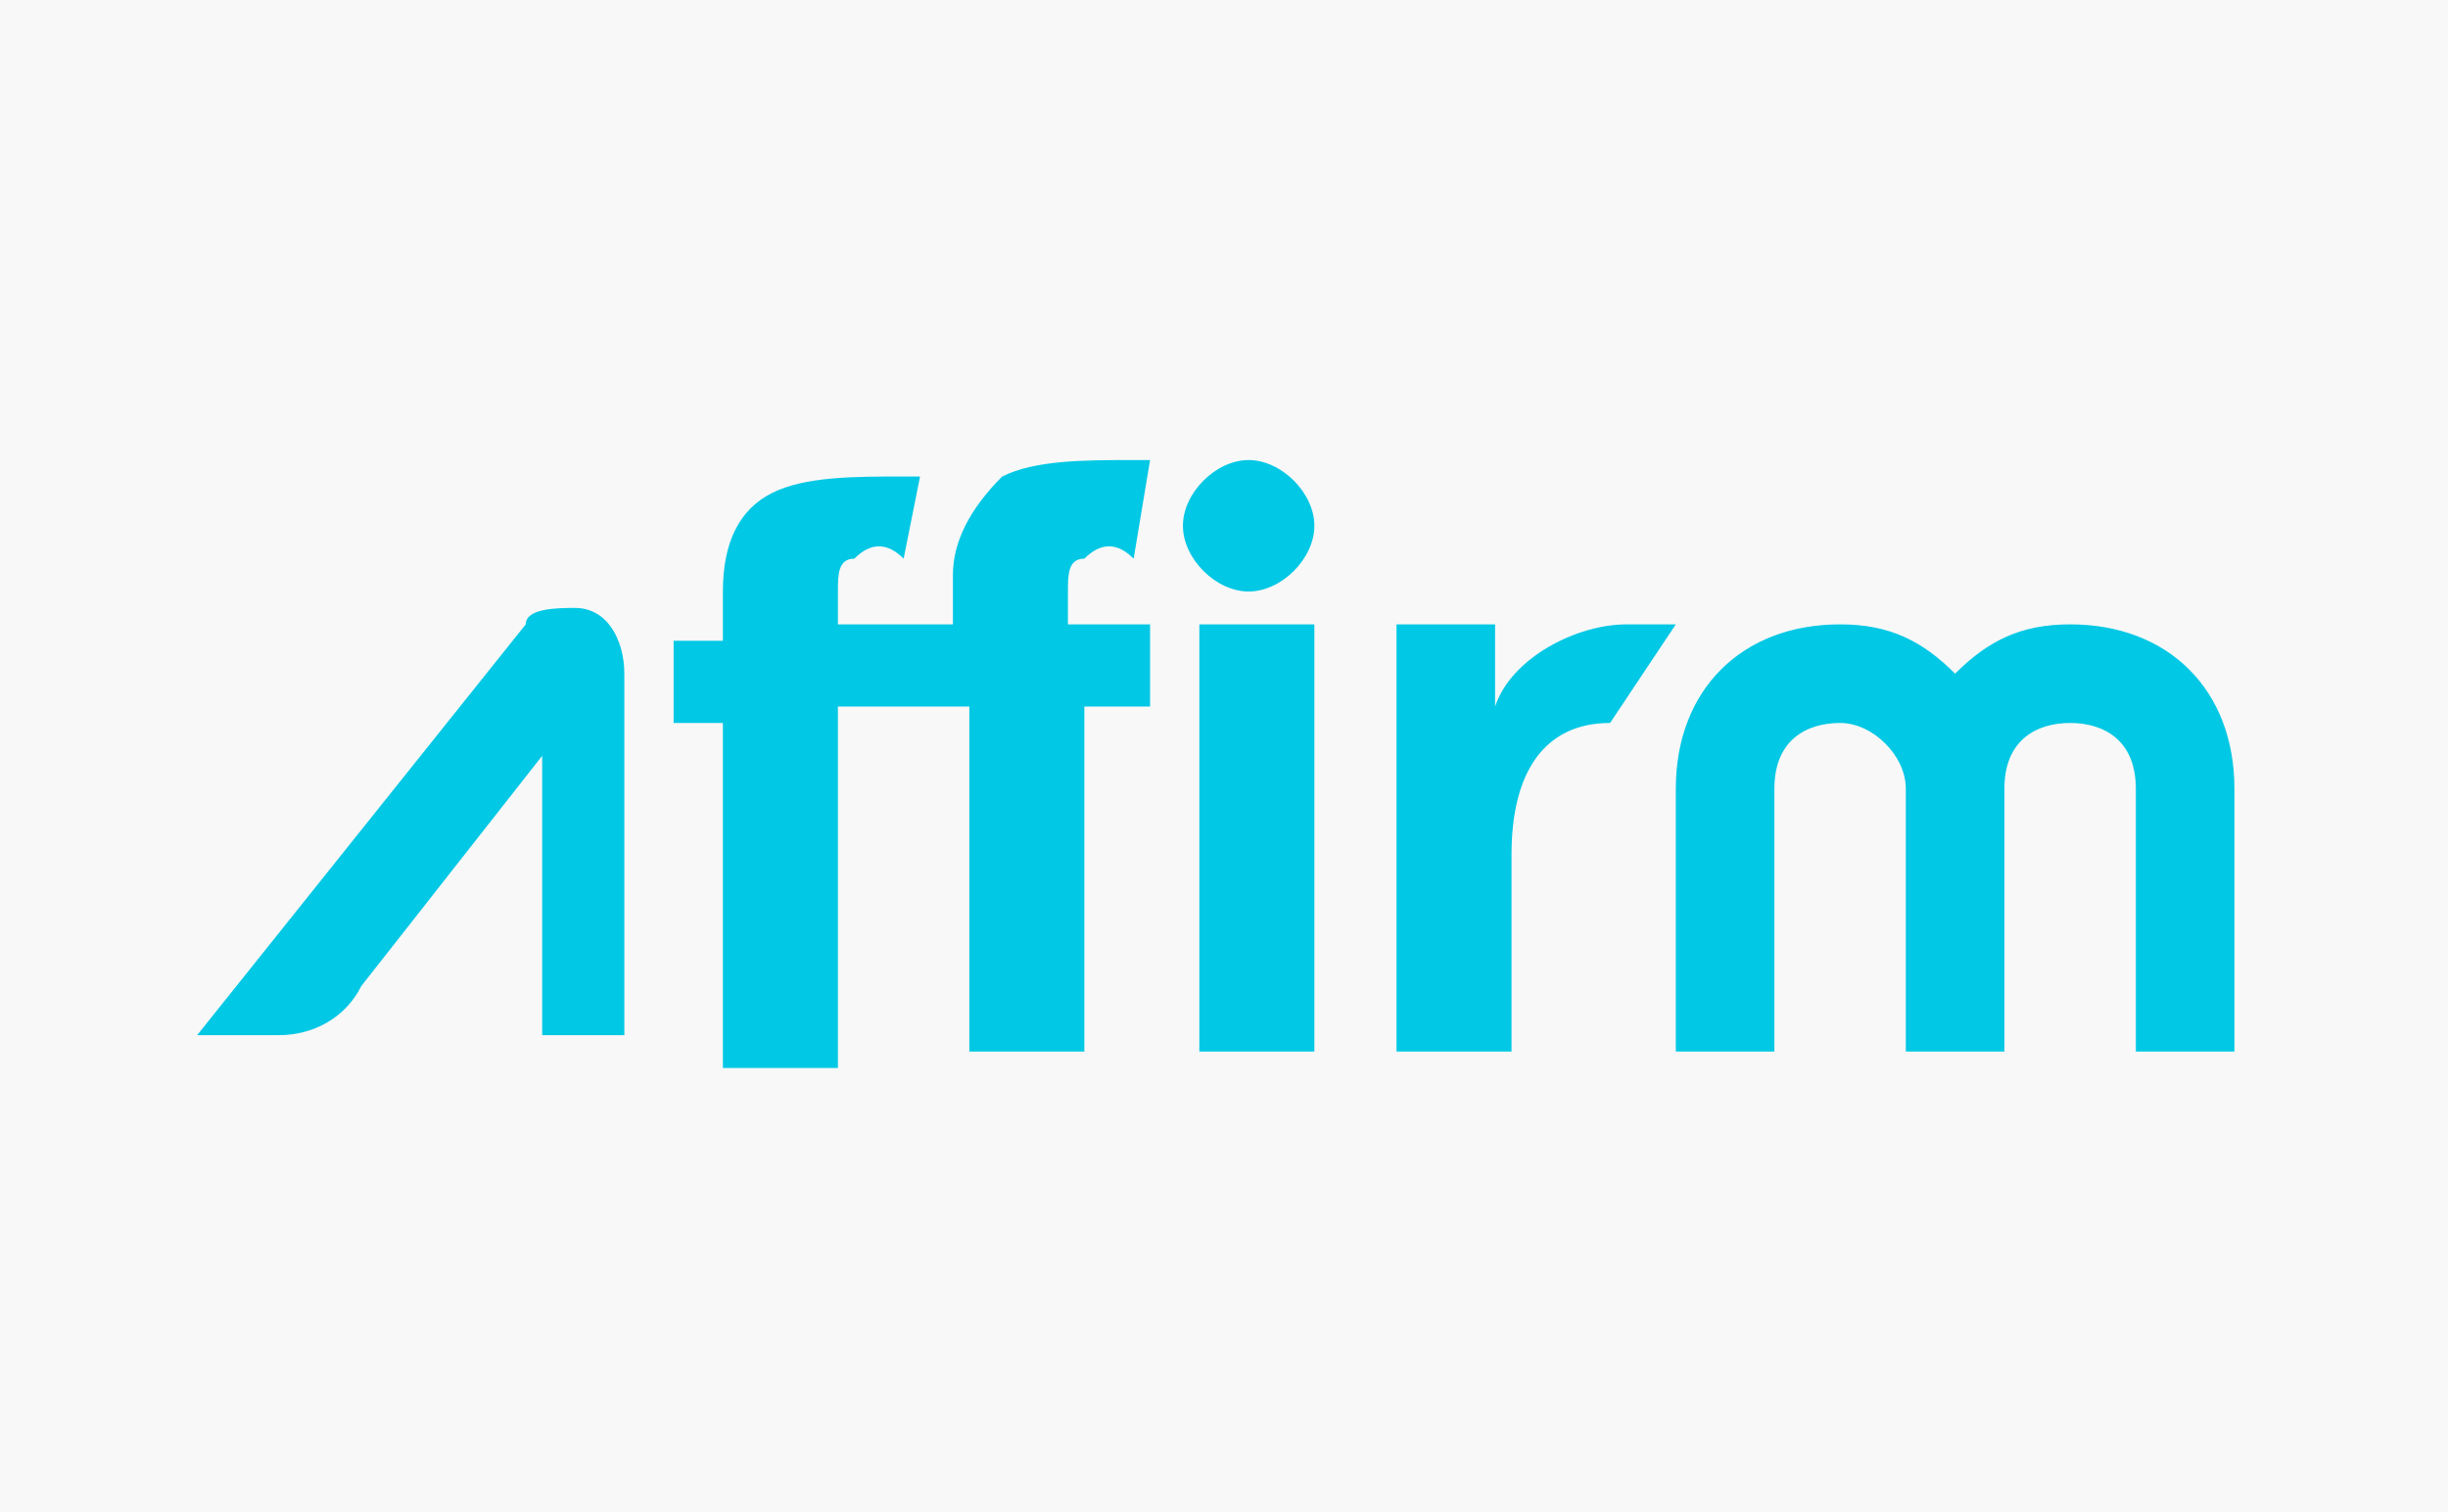
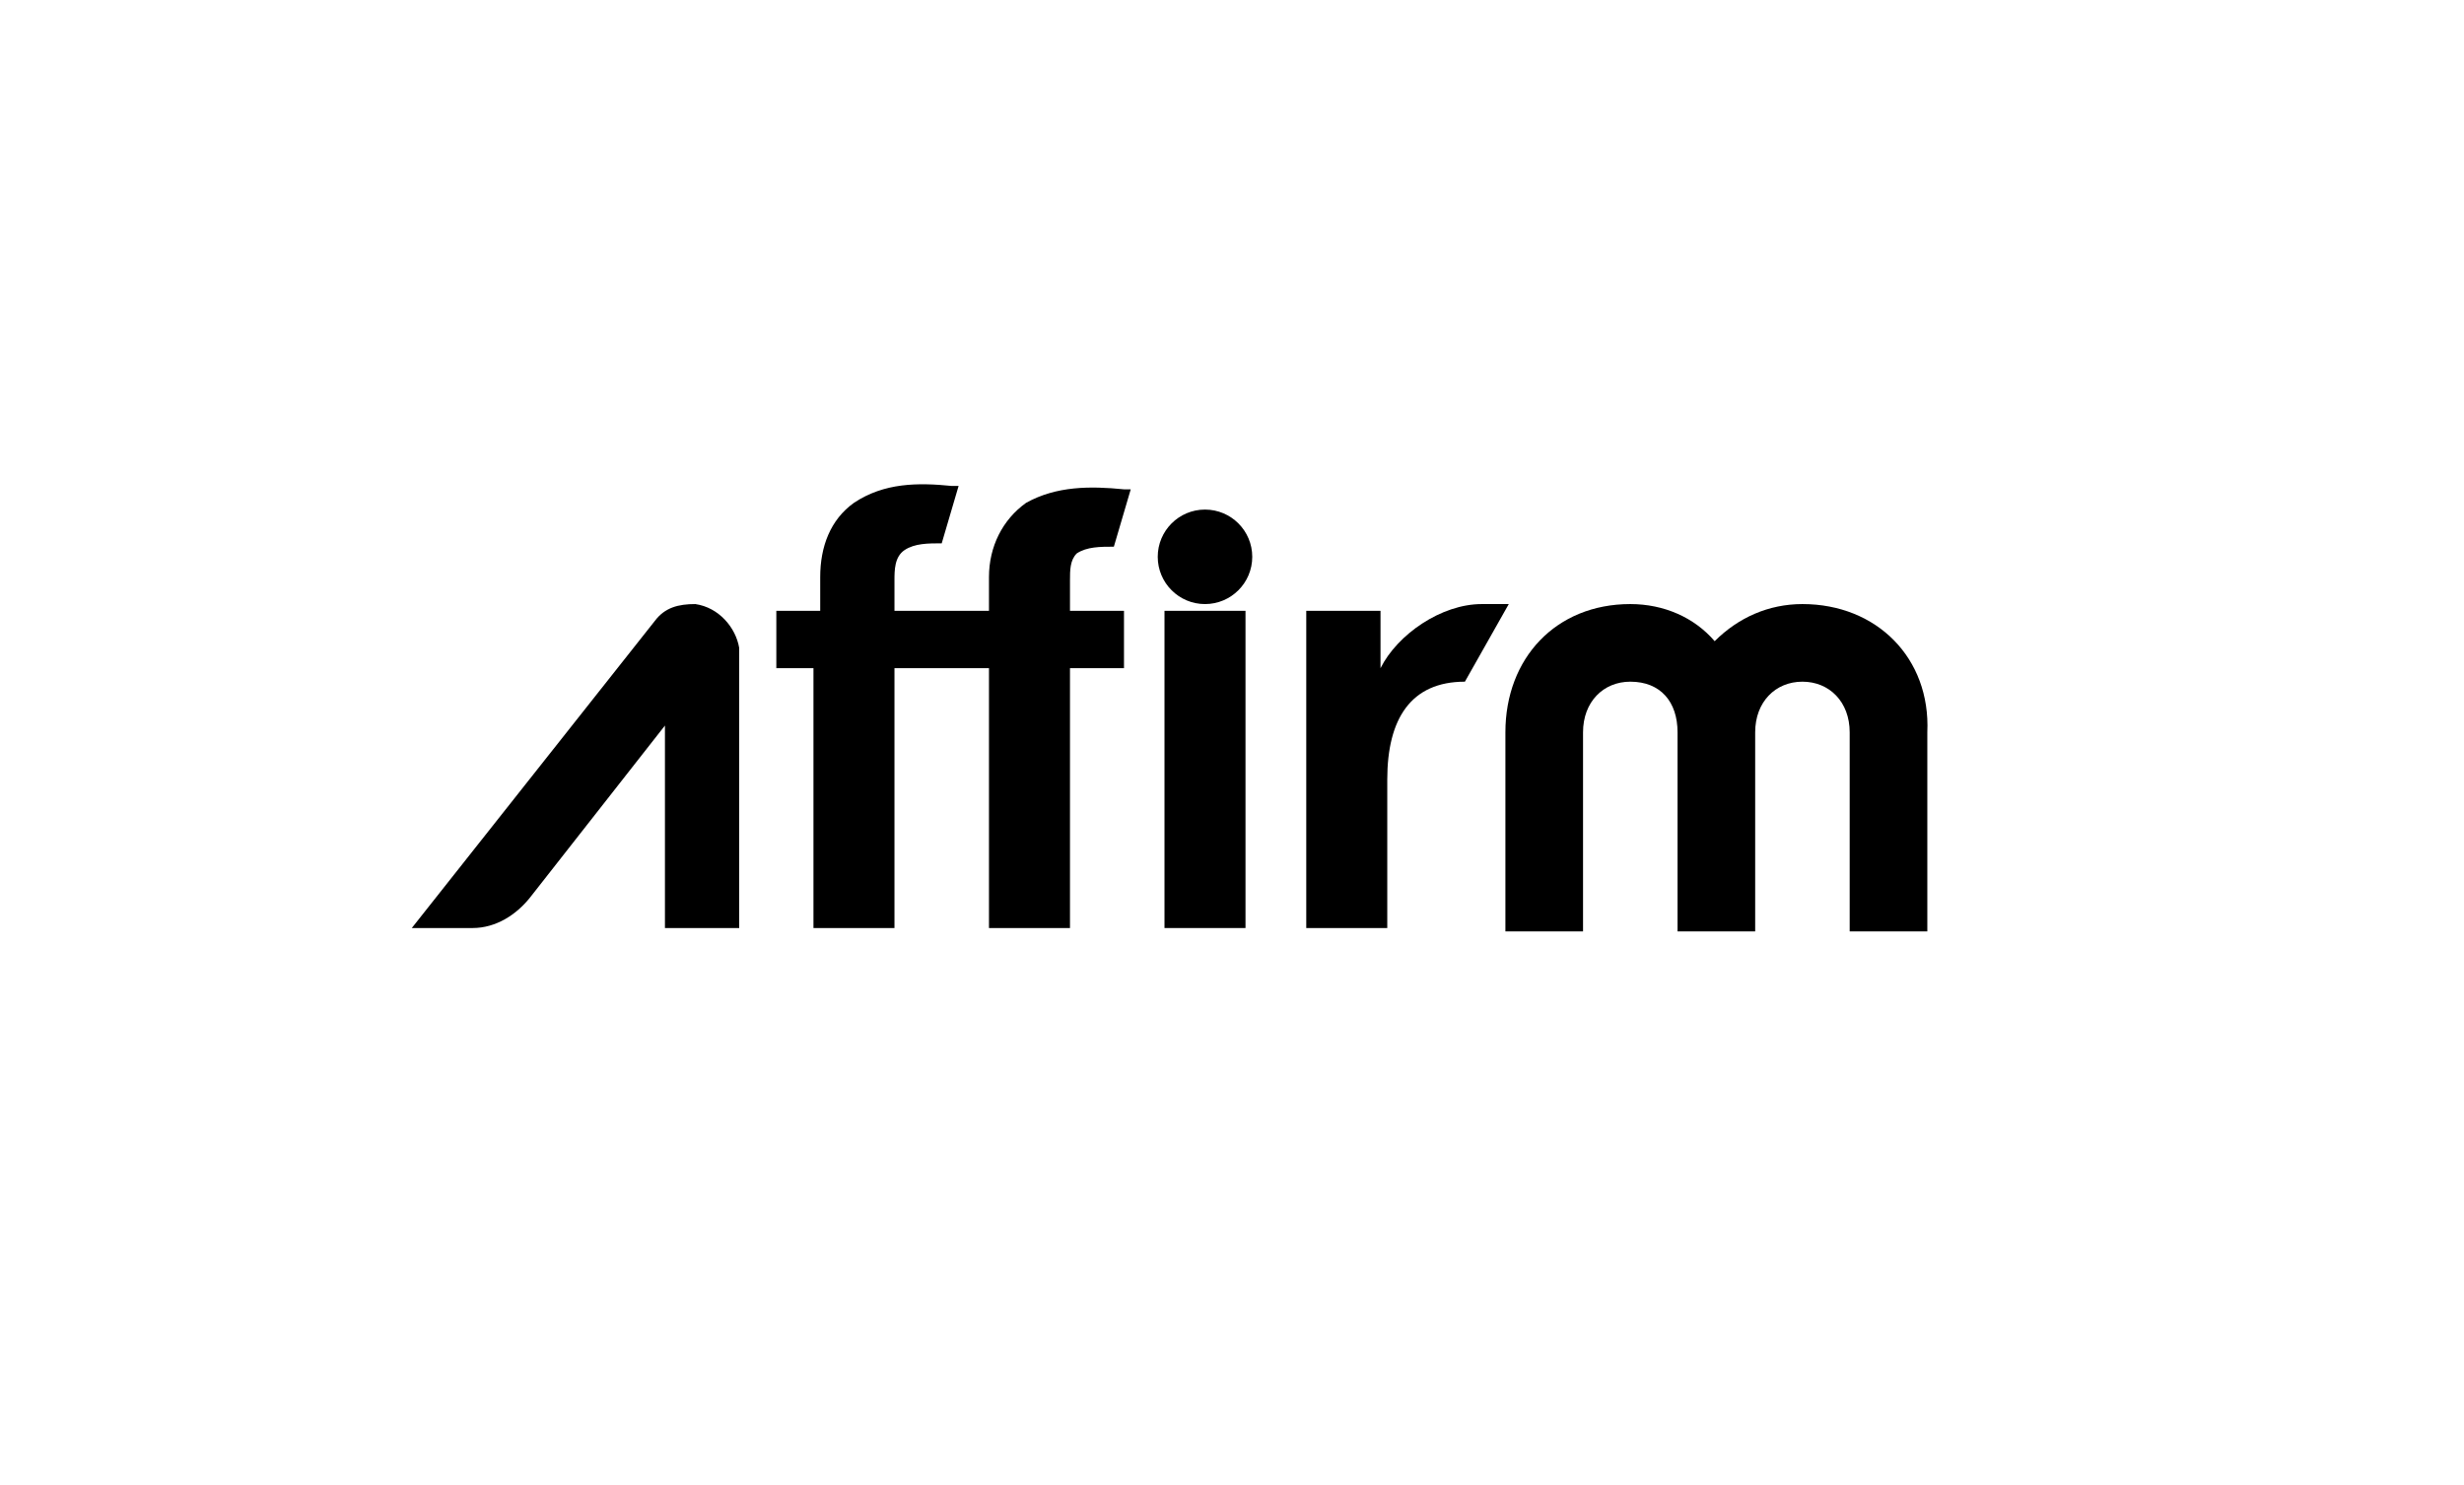
- <svg xmlns="http://www.w3.org/2000/svg" version="1.1" class="dibsvg-svg dibsvg-affirm" viewBox="0 0 14.9 9.2">
-   <path class="dibsvg-color-holder" fill="#F8F8F8" d="M0 0h14.9v9.3H0z" />
-   <g class="dibsvg-color-letters" fill="#00C8E5">
-     <path d="M7.6 2.8c-.2 0-.4.2-.4.4s.2.4.4.4.4-.2.4-.4-.2-.4-.4-.4zM7.3 3.8H8v2.6h-.7zM9.9 3.8c-.3 0-.7.2-.8.5v-.5h-.6v2.6h.7V5.2c0-.5.2-.8.6-.8l.4-.6h-.3zM12.6 3.8c-.3 0-.5.1-.7.3-.2-.2-.4-.3-.7-.3-.6 0-1 .4-1 1v1.6h.6V4.8c0-.3.2-.4.4-.4s.4.2.4.4v1.6h.6V4.8c0-.3.2-.4.4-.4s.4.1.4.4v1.6h.6V4.8c0-.6-.4-1-1-1zM6.5 3.6c0-.1 0-.2.1-.2.1-.1.2-.1.3 0l.1-.6h-.1c-.3 0-.6 0-.8.1-.2.2-.3.4-.3.6v.3h-.7v-.2c0-.1 0-.2.1-.2.1-.1.2-.1.3 0l.1-.5h-.1c-.3 0-.6 0-.8.1-.2.1-.3.3-.3.6v.3h-.3v.5h.3v2.1h.7V4.3h.8v2.1h.7V4.3H7v-.5h-.5v-.2zM3.8 6.4V4.1c0-.2-.1-.4-.3-.4-.1 0-.3 0-.3.1l-2 2.5h.5c.2 0 .4-.1.5-.3l1.1-1.4v1.7h.5v.1z" />
-   </g>
+ <svg xmlns="http://www.w3.org/2000/svg" version="1.1" viewBox="0 0 73 44" xml:space="preserve">
+   <circle cx="35.7" cy="16.5" r="1.4" />
+   <rect x="34.5" y="18.1" width="2.4" height="9.4" />
+   <path d="M43.9,17.9c-1.2,0-2.5,0.9-3,1.9v-1.7h-2.2v9.4h2.4v-4.4c0-1.8,0.7-2.9,2.3-2.9l1.3-2.3 C44.4,17.9,44.2,17.9,43.9,17.9z" />
+   <path d="M53.4,17.9c-1,0-1.9,0.4-2.6,1.1l0,0l0,0c-0.6-0.7-1.5-1.1-2.5-1.1c-2.2,0-3.7,1.6-3.7,3.8v5.9h2.3v-5.9 c0-0.9,0.6-1.5,1.4-1.5c0.9,0,1.4,0.6,1.4,1.5v5.9H52v-5.9c0-0.9,0.6-1.5,1.4-1.5s1.4,0.6,1.4,1.5v5.9h2.3v-5.9 C57.2,19.5,55.6,17.9,53.4,17.9z" />
+   <path d="M31.9,16.4c0.3-0.2,0.7-0.2,1.1-0.2l0.5-1.7h-0.2c-1-0.1-2-0.1-2.9,0.4c-0.7,0.5-1.1,1.3-1.1,2.2v1h-2.8 v-0.9c0-0.3,0-0.7,0.3-0.9c0.3-0.2,0.7-0.2,1.1-0.2l0.5-1.7h-0.2c-1-0.1-2-0.1-2.9,0.5c-0.7,0.5-1,1.3-1,2.2v1H23v1.7h1.1v7.7h2.4 v-7.7h2.8v7.7h2.4v-7.7h1.6v-1.7h-1.6v-0.9C31.7,16.9,31.7,16.6,31.9,16.4z" />
+   <path d="M20.6,17.9c-0.5,0-0.9,0.1-1.2,0.5l-7.2,9.1H14c0.7,0,1.3-0.4,1.7-0.9l4-5.1v6h2.2v-8.3 C21.8,18.6,21.3,18,20.6,17.9z" />
</svg>
